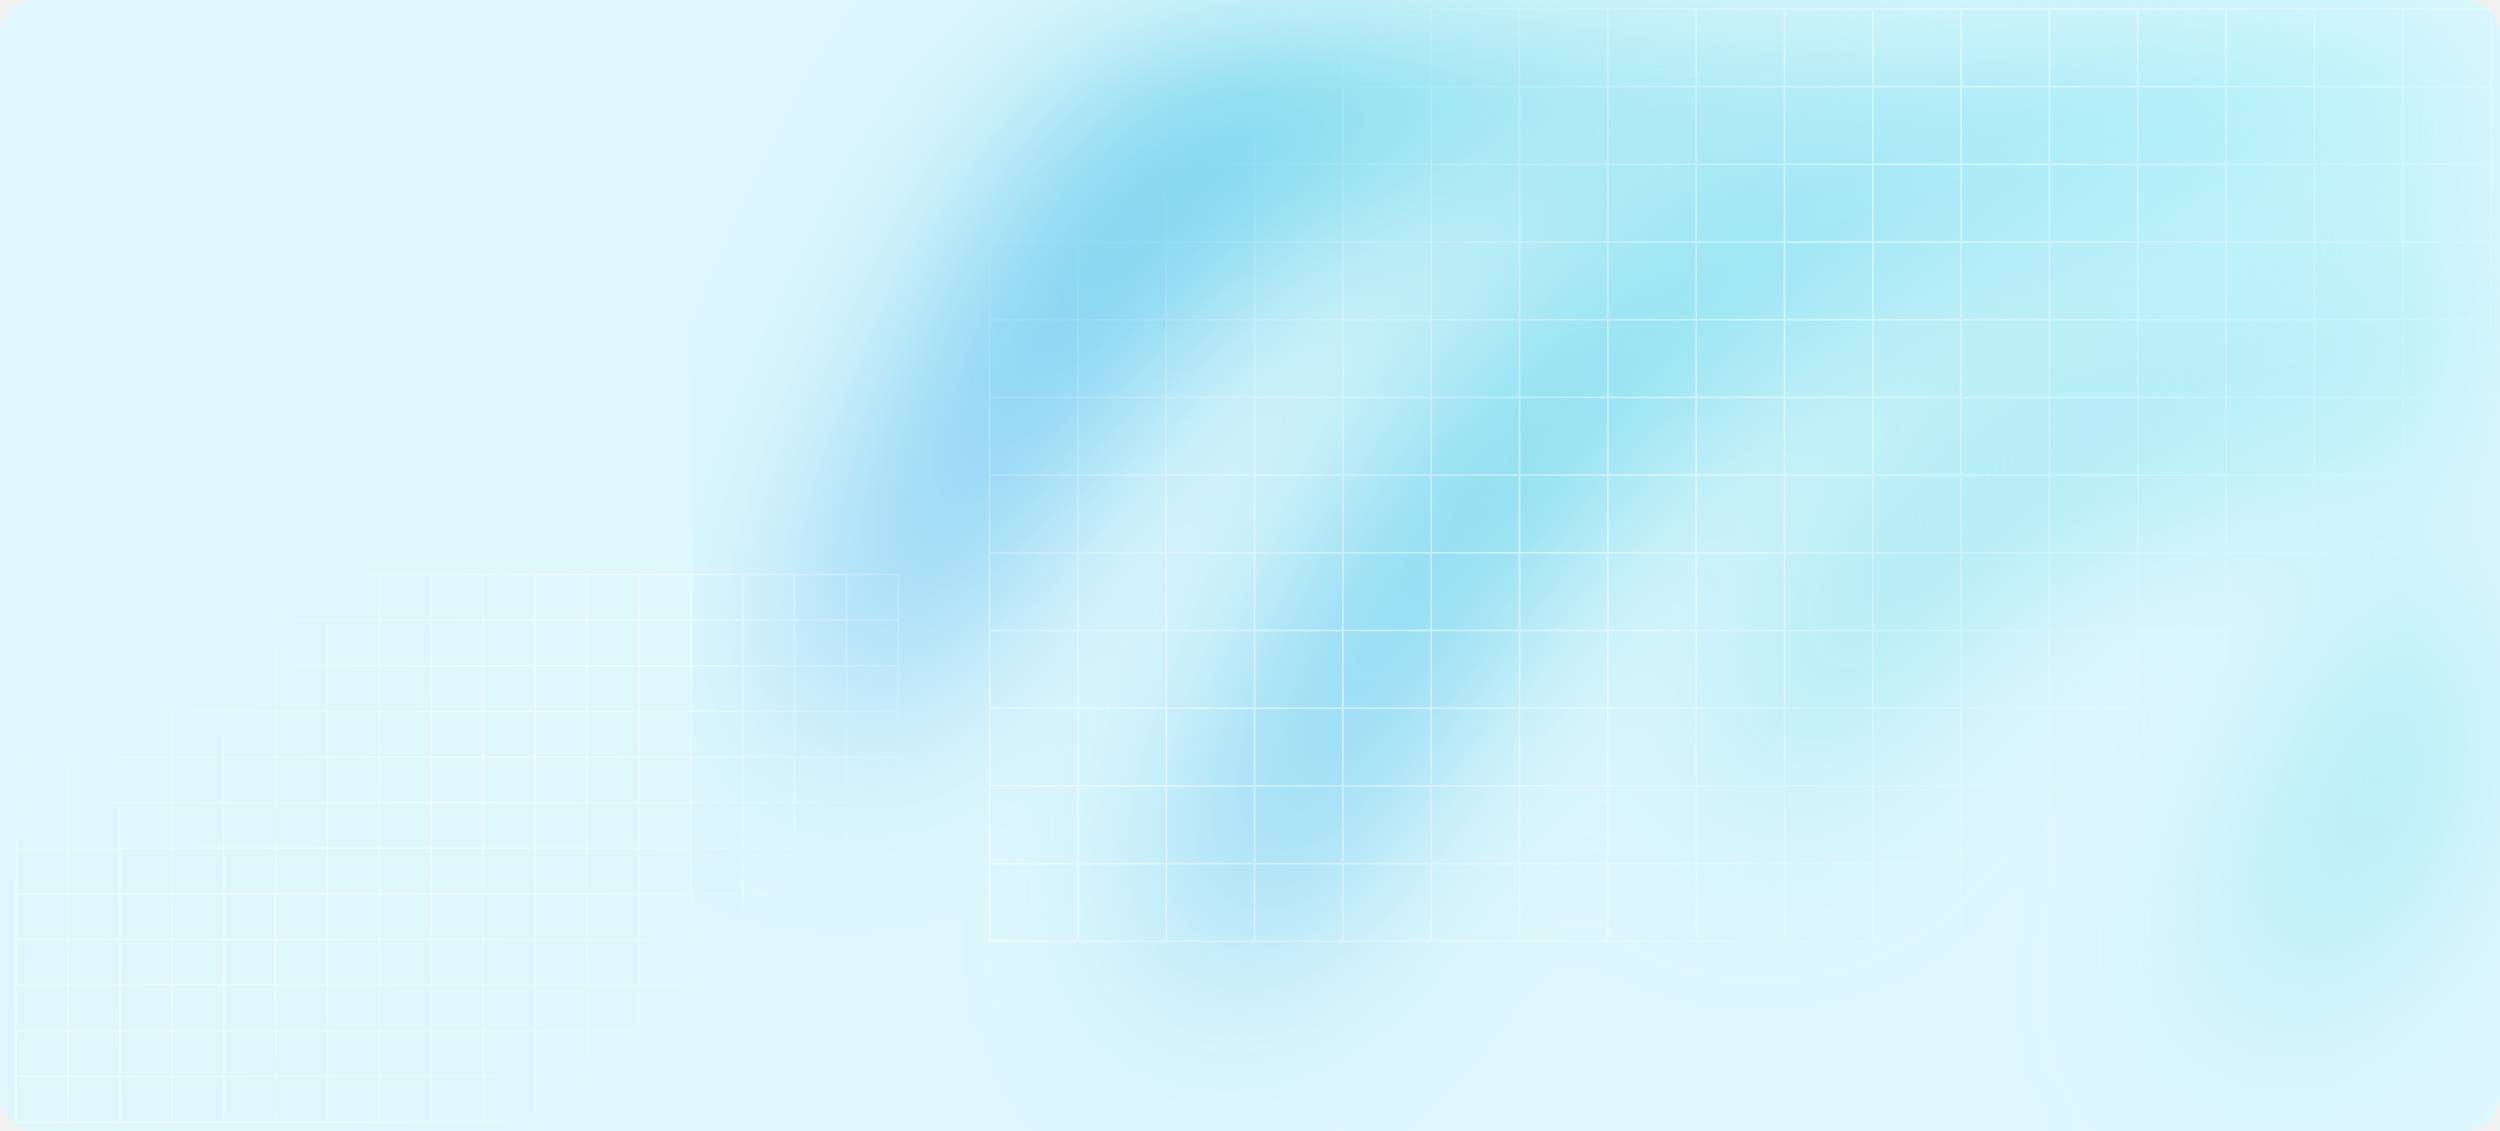
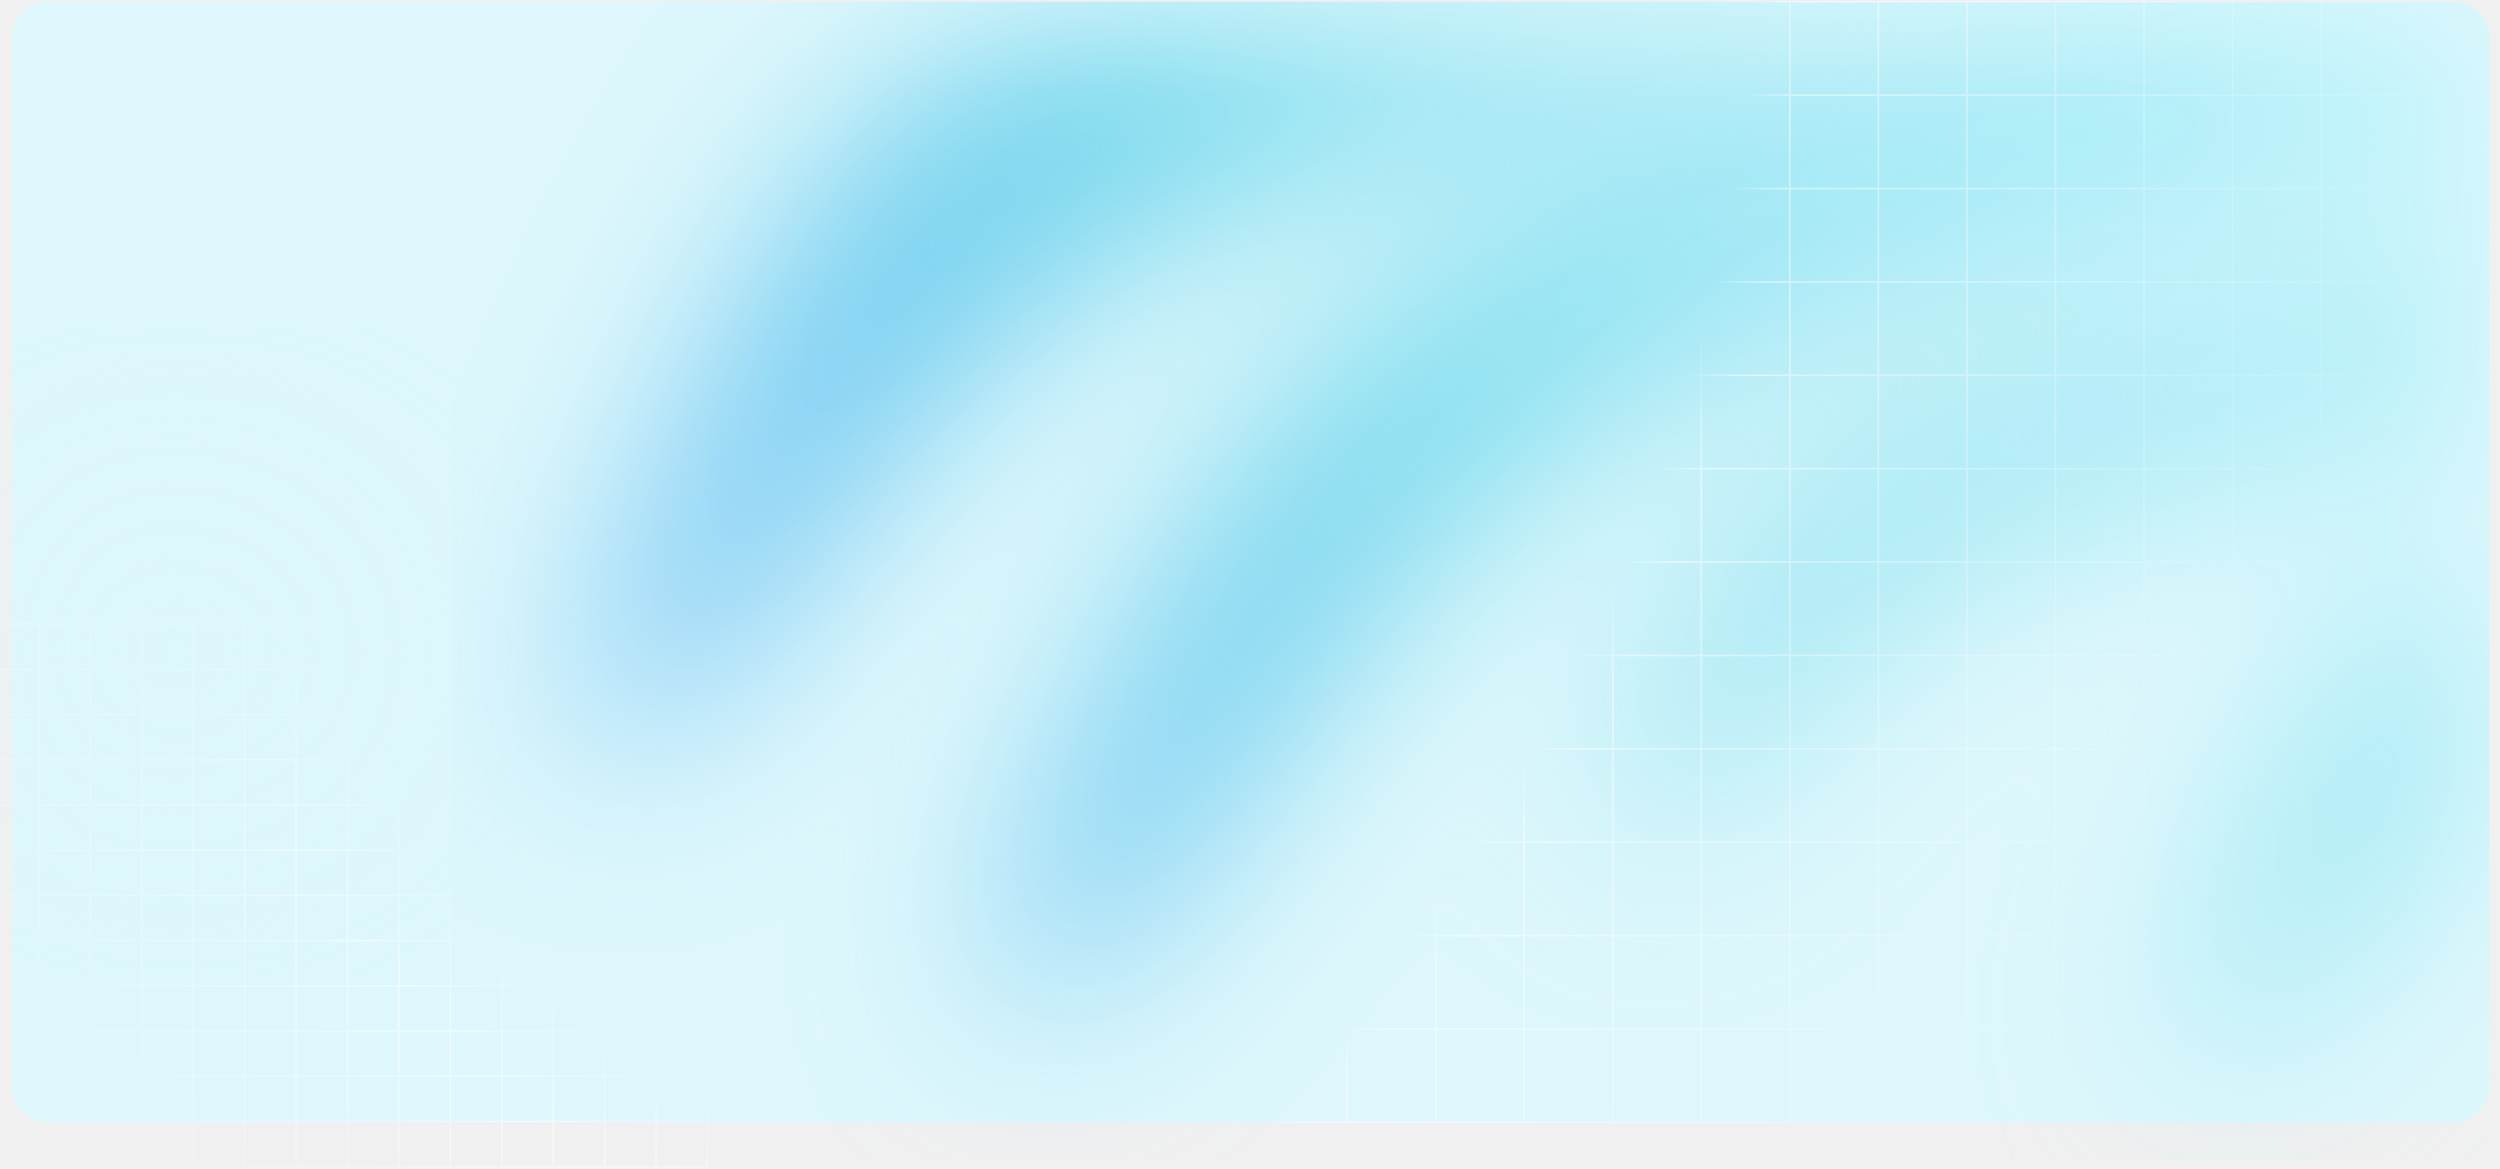
- <svg xmlns="http://www.w3.org/2000/svg" width="1397" height="632" viewBox="0 0 1397 632" fill="none">
-   <rect width="1397" height="632" rx="20" fill="#DDF7FC" />
+ <svg xmlns="http://www.w3.org/2000/svg" width="1410" height="659" viewBox="0 0 1410 659" fill="none">
+   <rect x="7" y="1" width="1397" height="632" rx="20" fill="#DDF7FC" />
  <g clip-path="url(#clip0_379_911)">
    <g filter="url(#filter0_f_379_911)">
-       <path fill-rule="evenodd" clip-rule="evenodd" d="M548.182 148.867C580.468 84.527 619.805 6.137 856.553 -54.147C1121.74 -121.67 1237.14 -231.516 1261.69 -278H1473.47C1545.55 -242.983 1620.45 -168.47 1506.12 -91.478H1513.79C1593.65 -52.672 1619.83 9.456 1317.31 91.548C939.968 193.945 927.16 212.078 759.488 449.469L758.415 450.989C623.461 642.057 653.779 512.391 705.62 395.174C709.932 387.343 714.769 376.765 720.506 364.217C755.368 287.966 823.497 138.954 1009.6 91.548C1099.02 68.769 1167.6 40.099 1218.73 11.607C1119.89 35.186 1040.73 48.361 974.46 59.391L974.458 59.391C780.119 91.734 696.598 105.634 552.639 309.368C387.514 543.057 473.095 314.751 536.525 171.386C540.529 164.12 544.305 156.595 548.182 148.867ZM1678.13 149.836C1461.4 205.044 1346.18 329.662 1315.66 385.07C1263.82 502.287 1193.87 688.953 1328.83 497.886C1456.26 317.467 1583.33 290.119 1800.88 243.299C1871.32 228.14 1951.24 210.94 2043.73 185.841C2346.25 103.75 2262.17 5.616 2182.32 -33.19H2009.24C1989.17 4.815 1894.86 94.628 1678.13 149.836ZM1011.69 330.139C1031.46 294.259 1106.08 213.563 1246.46 177.813C1386.83 142.063 1447.92 83.904 1460.92 59.294H1573.02C1624.74 84.422 1679.19 147.969 1483.26 201.128C1423.35 217.38 1371.59 228.519 1325.96 238.335C1185.06 268.653 1102.75 286.363 1020.22 403.193C932.809 526.92 978.11 406.043 1011.69 330.139Z" fill="url(#paint0_linear_379_911)" />
+       <path fill-rule="evenodd" clip-rule="evenodd" d="M438.364 154.814C475.094 88.336 519.845 7.341 789.175 -54.946C1090.85 -124.713 1222.14 -238.209 1250.07 -286.237H1490.99C1573 -250.057 1658.2 -173.068 1528.14 -93.517H1536.87C1627.71 -53.422 1657.49 10.77 1313.34 95.59C884.069 201.389 869.499 220.125 678.751 465.404L677.53 466.975C524.003 664.391 558.494 530.416 617.469 409.304C622.375 401.214 627.877 390.284 634.404 377.319C674.064 298.535 751.569 144.572 963.282 95.59C1065.01 72.054 1143.03 42.431 1201.2 12.993C1088.76 37.355 998.701 50.968 923.308 62.364L923.305 62.364C702.221 95.782 607.206 110.144 443.434 320.648C255.584 562.102 352.943 326.209 425.103 178.081C429.658 170.573 433.954 162.798 438.364 154.814ZM1723.81 155.815C1477.26 212.857 1346.18 341.616 1311.46 398.865C1252.49 519.976 1172.92 712.846 1326.44 515.43C1471.41 329.016 1615.98 300.759 1863.47 252.384C1943.6 236.721 2034.52 218.949 2139.74 193.017C2483.89 108.197 2388.24 6.802 2297.4 -33.293H2100.5C2077.67 5.975 1970.37 98.772 1723.81 155.815ZM965.66 342.109C988.147 305.037 1073.05 221.659 1232.74 184.721C1392.43 147.783 1461.93 87.692 1476.71 62.264H1604.24C1663.08 88.228 1725.03 153.886 1502.13 208.811C1433.98 225.603 1375.09 237.112 1323.19 247.254C1162.89 278.58 1069.26 296.878 975.363 417.59C875.925 545.428 927.461 420.535 965.66 342.109Z" fill="url(#paint0_linear_379_911)" />
    </g>
  </g>
-   <path d="M602.353 5H553V48.417M602.353 5V48.417M602.353 5H651.706M553 48.417H602.353M553 48.417V91.833M602.353 48.417H651.706M602.353 48.417V91.833M651.706 5V48.417M651.706 5H701.059M651.706 48.417H701.059M651.706 48.417V91.833M602.353 91.833H553M602.353 91.833H651.706M602.353 91.833V135.25M553 91.833V135.25M701.059 5V48.417M701.059 5H750.412M701.059 48.417H750.412M701.059 48.417V91.833M651.706 91.833H701.059M651.706 91.833V135.25M750.412 5V48.417M750.412 5H799.764M750.412 48.417H799.764M750.412 48.417V91.833M701.059 91.833H750.412M701.059 91.833V135.25M799.764 5V48.417M799.764 5H849.118M799.764 48.417H849.118M799.764 48.417V91.833M750.412 91.833H799.764M750.412 91.833V135.25M849.118 5V48.417M849.118 5H898.471M849.118 48.417H898.471M849.118 48.417V91.833M799.764 91.833H849.118M799.764 91.833V135.25M898.471 5V48.417M898.471 5H947.823M898.471 48.417H947.823M898.471 48.417V91.833M849.118 91.833H898.471M849.118 91.833V135.25M947.823 5V48.417M947.823 5H997.176M947.823 48.417H997.176M947.823 48.417V91.833M898.471 91.833H947.823M898.471 91.833V135.25M997.176 5V48.417M997.176 5H1046.53M997.176 48.417H1046.53M997.176 48.417V91.833M947.823 91.833H997.176M947.823 91.833V135.25M1046.53 5V48.417M1046.53 5H1095.88M1046.53 48.417H1095.88M1046.53 48.417V91.833M997.176 91.833H1046.53M997.176 91.833V135.25M1095.88 5V48.417M1095.88 5H1145.24M1095.88 48.417H1145.24M1095.88 48.417V91.833M1046.53 91.833H1095.88M1046.53 91.833V135.25M1145.24 5V48.417M1145.24 5H1194.59M1145.24 48.417H1194.59M1145.24 48.417V91.833M1095.88 91.833H1145.24M1095.88 91.833V135.25M1194.59 5V48.417M1194.59 5H1243.94M1194.59 48.417H1243.94M1194.59 48.417V91.833M1145.24 91.833H1194.59M1145.24 91.833V135.25M1243.94 5V48.417M1243.94 5H1293.29M1243.94 48.417H1293.29M1243.94 48.417V91.833M1194.59 91.833H1243.94M1194.59 91.833V135.25M1293.29 5V48.417M1293.29 5H1342.65M1293.29 48.417H1342.65M1293.29 48.417V91.833M1243.94 91.833H1293.29M1243.94 91.833V135.25M1342.65 5V48.417M1342.65 5H1392V48.417M1342.65 48.417H1392M1342.65 48.417V91.833M1293.29 91.833H1342.65M1293.29 91.833V135.25M1392 48.417V91.833M1342.65 91.833H1392M1342.65 91.833V135.25M1392 91.833V135.25M602.353 135.25H553M602.353 135.25H651.706M602.353 135.25V178.666M553 135.25V178.666M651.706 135.25H701.059M651.706 135.25V178.666M701.059 135.25H750.412M701.059 135.25V178.666M750.412 135.25H799.764M750.412 135.25V178.666M799.764 135.25H849.118M799.764 135.25V178.666M849.118 135.25H898.471M849.118 135.25V178.666M898.471 135.25H947.823M898.471 135.25V178.666M947.823 135.25H997.176M947.823 135.25V178.666M997.176 135.25H1046.53M997.176 135.25V178.666M1046.53 135.25H1095.88M1046.53 135.25V178.666M1095.88 135.25H1145.24M1095.88 135.25V178.666M1145.24 135.25H1194.59M1145.24 135.25V178.666M1194.59 135.25H1243.94M1194.59 135.25V178.666M1243.94 135.25H1293.29M1243.94 135.25V178.666M1293.29 135.25H1342.65M1293.29 135.25V178.666M1342.65 135.25H1392M1342.65 135.25V178.666M1392 135.25V178.666M602.353 178.666H553M602.353 178.666H651.706M602.353 178.666V222.084M553 178.666V222.084M651.706 178.666H701.059M651.706 178.666V222.084M701.059 178.666H750.412M701.059 178.666V222.084M750.412 178.666H799.764M750.412 178.666V222.084M799.764 178.666H849.118M799.764 178.666V222.084M849.118 178.666H898.471M849.118 178.666V222.084M898.471 178.666H947.823M898.471 178.666V222.084M947.823 178.666H997.176M947.823 178.666V222.084M997.176 178.666H1046.53M997.176 178.666V222.084M1046.53 178.666H1095.88M1046.53 178.666V222.084M1095.88 178.666H1145.24M1095.88 178.666V222.084M1145.24 178.666H1194.59M1145.24 178.666V222.084M1194.59 178.666H1243.94M1194.59 178.666V222.084M1243.94 178.666H1293.29M1243.94 178.666V222.084M1293.29 178.666H1342.65M1293.29 178.666V222.084M1342.65 178.666H1392M1342.65 178.666V222.084M1392 178.666V222.084M602.353 222.084H553M602.353 222.084H651.706M602.353 222.084V265.5M553 222.084V265.5M651.706 222.084H701.059M651.706 222.084V265.5M701.059 222.084H750.412M701.059 222.084V265.5M750.412 222.084H799.764M750.412 222.084V265.5M799.764 222.084H849.118M799.764 222.084V265.5M849.118 222.084H898.471M849.118 222.084V265.5M898.471 222.084H947.823M898.471 222.084V265.5M947.823 222.084H997.176M947.823 222.084V265.5M997.176 222.084H1046.53M997.176 222.084V265.5M1046.53 222.084H1095.88M1046.53 222.084V265.5M1095.88 222.084H1145.24M1095.88 222.084V265.5M1145.24 222.084H1194.59M1145.24 222.084V265.5M1194.59 222.084H1243.94M1194.59 222.084V265.5M1243.94 222.084H1293.29M1243.94 222.084V265.5M1293.29 222.084H1342.65M1293.29 222.084V265.5M1342.65 222.084H1392M1342.65 222.084V265.5M1392 222.084V265.5M602.353 265.5H553M602.353 265.5H651.706M602.353 265.5V308.917M553 265.5V308.917M651.706 265.5H701.059M651.706 265.5V308.917M701.059 265.5H750.412M701.059 265.5V308.917M750.412 265.5H799.764M750.412 265.5V308.917M799.764 265.5H849.118M799.764 265.5V308.917M849.118 265.5H898.471M849.118 265.5V308.917M898.471 265.5H947.823M898.471 265.5V308.917M947.823 265.5H997.176M947.823 265.5V308.917M997.176 265.5H1046.53M997.176 265.5V308.917M1046.53 265.5H1095.88M1046.53 265.5V308.917M1095.88 265.5H1145.24M1095.88 265.5V308.917M1145.24 265.5H1194.59M1145.24 265.5V308.917M1194.59 265.5H1243.94M1194.59 265.5V308.917M1243.94 265.5H1293.29M1243.94 265.5V308.917M1293.29 265.5H1342.65M1293.29 265.5V308.917M1342.65 265.5H1392M1342.65 265.5V308.917M1392 265.5V308.917M602.353 308.917H553M602.353 308.917H651.706M602.353 308.917V352.334M553 308.917V352.334M651.706 308.917H701.059M651.706 308.917V352.334M701.059 308.917H750.412M701.059 308.917V352.334M750.412 308.917H799.764M750.412 308.917V352.334M799.764 308.917H849.118M799.764 308.917V352.334M849.118 308.917H898.471M849.118 308.917V352.334M898.471 308.917H947.823M898.471 308.917V352.334M947.823 308.917H997.176M947.823 308.917V352.334M997.176 308.917H1046.53M997.176 308.917V352.334M1046.53 308.917H1095.88M1046.53 308.917V352.334M1095.88 308.917H1145.24M1095.88 308.917V352.334M1145.24 308.917H1194.59M1145.24 308.917V352.334M1194.59 308.917H1243.94M1194.59 308.917V352.334M1243.94 308.917H1293.29M1243.94 308.917V352.334M1293.29 308.917H1342.65M1293.29 308.917V352.334M1342.65 308.917H1392M1342.65 308.917V352.334M1392 308.917V352.334M602.353 352.334H553M602.353 352.334H651.706M602.353 352.334V395.75M553 352.334V395.75M651.706 352.334H701.059M651.706 352.334V395.75M701.059 352.334H750.412M701.059 352.334V395.75M750.412 352.334H799.764M750.412 352.334V395.75M799.764 352.334H849.118M799.764 352.334V395.75M849.118 352.334H898.471M849.118 352.334V395.75M898.471 352.334H947.823M898.471 352.334V395.75M947.823 352.334H997.176M947.823 352.334V395.75M997.176 352.334H1046.53M997.176 352.334V395.75M1046.53 352.334H1095.88M1046.53 352.334V395.75M1095.88 352.334H1145.24M1095.88 352.334V395.75M1145.24 352.334H1194.59M1145.24 352.334V395.75M1194.59 352.334H1243.94M1194.59 352.334V395.75M1243.94 352.334H1293.29M1243.94 352.334V395.75M1293.29 352.334H1342.65M1293.29 352.334V395.75M1342.65 352.334H1392M1342.65 352.334V395.75M1392 352.334V395.75M602.353 395.75H553M602.353 395.75H651.706M602.353 395.75V439.167M553 395.75V439.167M651.706 395.75H701.059M651.706 395.75V439.167M701.059 395.75H750.412M701.059 395.75V439.167M750.412 395.75H799.764M750.412 395.75V439.167M799.764 395.75H849.118M799.764 395.75V439.167M849.118 395.75H898.471M849.118 395.75V439.167M898.471 395.75H947.823M898.471 395.75V439.167M947.823 395.75H997.176M947.823 395.75V439.167M997.176 395.75H1046.53M997.176 395.75V439.167M1046.53 395.75H1095.88M1046.53 395.75V439.167M1095.88 395.75H1145.24M1095.88 395.75V439.167M1145.24 395.75H1194.59M1145.24 395.75V439.167M1194.59 395.75H1243.94M1194.59 395.75V439.167M1243.94 395.75H1293.29M1243.94 395.75V439.167M1293.29 395.75H1342.65M1293.29 395.75V439.167M1342.65 395.75H1392M1342.65 395.75V439.167M1392 395.75V439.167M602.353 439.167H553M602.353 439.167H651.706M602.353 439.167V482.583M553 439.167V482.583M651.706 439.167H701.059M651.706 439.167V482.583M701.059 439.167H750.412M701.059 439.167V482.583M750.412 439.167H799.764M750.412 439.167V482.583M799.764 439.167H849.118M799.764 439.167V482.583M849.118 439.167H898.471M849.118 439.167V482.583M898.471 439.167H947.823M898.471 439.167V482.583M947.823 439.167H997.176M947.823 439.167V482.583M997.176 439.167H1046.53M997.176 439.167V482.583M1046.53 439.167H1095.88M1046.53 439.167V482.583M1095.88 439.167H1145.24M1095.88 439.167V482.583M1145.24 439.167H1194.59M1145.24 439.167V482.583M1194.59 439.167H1243.94M1194.59 439.167V482.583M1243.94 439.167H1293.29M1243.94 439.167V482.583M1293.29 439.167H1342.65M1293.29 439.167V482.583M1342.65 439.167H1392M1342.65 439.167V482.583M1392 439.167V482.583M602.353 482.583H553M602.353 482.583H651.706M602.353 482.583V526M553 482.583V526H602.353M651.706 482.583H701.059M651.706 482.583V526M701.059 482.583H750.412M701.059 482.583V526M750.412 482.583H799.764M750.412 482.583V526M799.764 482.583H849.118M799.764 482.583V526M849.118 482.583H898.471M849.118 482.583V526M898.471 482.583H947.823M898.471 482.583V526M947.823 482.583H997.176M947.823 482.583V526M997.176 482.583H1046.53M997.176 482.583V526M1046.53 482.583H1095.88M1046.53 482.583V526M1095.88 482.583H1145.24M1095.88 482.583V526M1145.24 482.583H1194.59M1145.24 482.583V526M1194.59 482.583H1243.94M1194.59 482.583V526M1243.94 482.583H1293.29M1243.94 482.583V526M1293.29 482.583H1342.65M1293.29 482.583V526M1342.65 482.583H1392M1342.65 482.583V526M1392 482.583V526H1342.65M602.353 526H651.706M651.706 526H701.059M701.059 526H750.412M750.412 526H799.764M799.764 526H849.118M849.118 526H898.471M898.471 526H947.823M947.823 526H997.176M997.176 526H1046.53M1046.53 526H1095.88M1095.88 526H1145.24M1145.24 526H1194.59M1194.59 526H1243.94M1243.94 526H1293.29M1293.29 526H1342.65" stroke="url(#paint1_radial_379_911)" stroke-opacity="0.7" stroke-width="0.947" />
-   <path d="M38 321H9V346.5M38 321V346.5M38 321H67M9 346.5H38M9 346.5V372M38 346.5H67M38 346.5V372M67 321V346.5M67 321H96M67 346.5H96M67 346.5V372M38 372H9M38 372H67M38 372V397.5M9 372V397.5M96 321V346.5M96 321H125M96 346.5H125M96 346.5V372M67 372H96M67 372V397.5M125 321V346.5M125 321H154M125 346.5H154M125 346.5V372M96 372H125M96 372V397.5M154 321V346.5M154 321H183M154 346.5H183M154 346.5V372M125 372H154M125 372V397.5M183 321V346.5M183 321H212M183 346.5H212M183 346.5V372M154 372H183M154 372V397.5M212 321V346.5M212 321H241M212 346.5H241M212 346.5V372M183 372H212M183 372V397.5M241 321V346.5M241 321H270M241 346.5H270M241 346.5V372M212 372H241M212 372V397.5M270 321V346.5M270 321H299M270 346.5H299M270 346.5V372M241 372H270M241 372V397.5M299 321V346.5M299 321H328M299 346.5H328M299 346.5V372M270 372H299M270 372V397.5M328 321V346.5M328 321H357M328 346.5H357M328 346.5V372M299 372H328M299 372V397.5M357 321V346.5M357 321H386M357 346.5H386M357 346.5V372M328 372H357M328 372V397.5M386 321V346.5M386 321H415M386 346.5H415M386 346.5V372M357 372H386M357 372V397.5M415 321V346.5M415 321H444M415 346.5H444M415 346.5V372M386 372H415M386 372V397.5M444 321V346.5M444 321H473M444 346.5H473M444 346.5V372M415 372H444M415 372V397.5M473 321V346.5M473 321H502V346.5M473 346.5H502M473 346.5V372M444 372H473M444 372V397.5M502 346.5V372M473 372H502M473 372V397.5M502 372V397.5M38 397.5H9M38 397.5H67M38 397.5V423M9 397.5V423M67 397.5H96M67 397.5V423M96 397.5H125M96 397.5V423M125 397.5H154M125 397.5V423M154 397.5H183M154 397.5V423M183 397.5H212M183 397.5V423M212 397.5H241M212 397.5V423M241 397.5H270M241 397.5V423M270 397.5H299M270 397.5V423M299 397.5H328M299 397.5V423M328 397.5H357M328 397.5V423M357 397.5H386M357 397.5V423M386 397.5H415M386 397.5V423M415 397.5H444M415 397.5V423M444 397.5H473M444 397.5V423M473 397.5H502M473 397.5V423M502 397.5V423M38 423H9M38 423H67M38 423V448.5M9 423V448.5M67 423H96M67 423V448.5M96 423H125M96 423V448.5M125 423H154M125 423V448.5M154 423H183M154 423V448.5M183 423H212M183 423V448.5M212 423H241M212 423V448.5M241 423H270M241 423V448.5M270 423H299M270 423V448.5M299 423H328M299 423V448.5M328 423H357M328 423V448.5M357 423H386M357 423V448.5M386 423H415M386 423V448.5M415 423H444M415 423V448.5M444 423H473M444 423V448.5M473 423H502M473 423V448.5M502 423V448.5M38 448.5H9M38 448.5H67M38 448.5V474M9 448.5V474M67 448.5H96M67 448.5V474M96 448.5H125M96 448.5V474M125 448.5H154M125 448.5V474M154 448.5H183M154 448.5V474M183 448.5H212M183 448.5V474M212 448.5H241M212 448.5V474M241 448.5H270M241 448.5V474M270 448.5H299M270 448.5V474M299 448.5H328M299 448.5V474M328 448.5H357M328 448.5V474M357 448.5H386M357 448.5V474M386 448.5H415M386 448.5V474M415 448.5H444M415 448.5V474M444 448.5H473M444 448.5V474M473 448.5H502M473 448.5V474M502 448.5V474M38 474H9M38 474H67M38 474V499.5M9 474V499.5M67 474H96M67 474V499.5M96 474H125M96 474V499.5M125 474H154M125 474V499.5M154 474H183M154 474V499.5M183 474H212M183 474V499.5M212 474H241M212 474V499.5M241 474H270M241 474V499.5M270 474H299M270 474V499.5M299 474H328M299 474V499.5M328 474H357M328 474V499.5M357 474H386M357 474V499.5M386 474H415M386 474V499.5M415 474H444M415 474V499.5M444 474H473M444 474V499.5M473 474H502M473 474V499.5M502 474V499.5M38 499.5H9M38 499.5H67M38 499.5V525M9 499.5V525M67 499.5H96M67 499.5V525M96 499.5H125M96 499.5V525M125 499.5H154M125 499.5V525M154 499.5H183M154 499.5V525M183 499.5H212M183 499.5V525M212 499.5H241M212 499.5V525M241 499.5H270M241 499.5V525M270 499.5H299M270 499.5V525M299 499.5H328M299 499.5V525M328 499.5H357M328 499.5V525M357 499.5H386M357 499.5V525M386 499.5H415M386 499.5V525M415 499.5H444M415 499.5V525M444 499.5H473M444 499.5V525M473 499.5H502M473 499.5V525M502 499.5V525M38 525H9M38 525H67M38 525V550.5M9 525V550.5M67 525H96M67 525V550.5M96 525H125M96 525V550.5M125 525H154M125 525V550.5M154 525H183M154 525V550.5M183 525H212M183 525V550.5M212 525H241M212 525V550.5M241 525H270M241 525V550.5M270 525H299M270 525V550.5M299 525H328M299 525V550.5M328 525H357M328 525V550.5M357 525H386M357 525V550.5M386 525H415M386 525V550.5M415 525H444M415 525V550.5M444 525H473M444 525V550.5M473 525H502M473 525V550.5M502 525V550.5M38 550.5H9M38 550.5H67M38 550.5V576M9 550.5V576M67 550.5H96M67 550.5V576M96 550.5H125M96 550.5V576M125 550.5H154M125 550.5V576M154 550.5H183M154 550.5V576M183 550.5H212M183 550.5V576M212 550.5H241M212 550.5V576M241 550.5H270M241 550.5V576M270 550.5H299M270 550.5V576M299 550.5H328M299 550.5V576M328 550.5H357M328 550.5V576M357 550.5H386M357 550.5V576M386 550.5H415M386 550.5V576M415 550.5H444M415 550.5V576M444 550.5H473M444 550.5V576M473 550.5H502M473 550.5V576M502 550.5V576M38 576H9M38 576H67M38 576V601.5M9 576V601.5M67 576H96M67 576V601.5M96 576H125M96 576V601.5M125 576H154M125 576V601.5M154 576H183M154 576V601.5M183 576H212M183 576V601.5M212 576H241M212 576V601.5M241 576H270M241 576V601.5M270 576H299M270 576V601.5M299 576H328M299 576V601.5M328 576H357M328 576V601.5M357 576H386M357 576V601.5M386 576H415M386 576V601.5M415 576H444M415 576V601.5M444 576H473M444 576V601.5M473 576H502M473 576V601.5M502 576V601.5M38 601.5H9M38 601.5H67M38 601.5V627M9 601.5V627H38M67 601.5H96M67 601.5V627M96 601.5H125M96 601.5V627M125 601.5H154M125 601.5V627M154 601.5H183M154 601.5V627M183 601.5H212M183 601.5V627M212 601.5H241M212 601.5V627M241 601.5H270M241 601.5V627M270 601.5H299M270 601.5V627M299 601.5H328M299 601.5V627M328 601.5H357M328 601.5V627M357 601.5H386M357 601.5V627M386 601.5H415M386 601.5V627M415 601.5H444M415 601.5V627M444 601.5H473M444 601.5V627M473 601.5H502M473 601.5V627M502 601.5V627H473M38 627H67M67 627H96M96 627H125M125 627H154M154 627H183M183 627H212M212 627H241M241 627H270M270 627H299M299 627H328M328 627H357M357 627H386M386 627H415M415 627H444M444 627H473" stroke="url(#paint2_radial_379_911)" stroke-opacity="0.7" stroke-width="0.947" />
+   <path d="M-65 352H-94V377.5M-65 352V377.5M-65 352H-36M-94 377.5H-65M-94 377.5V403M-65 377.5H-36M-65 377.5V403M-36 352V377.5M-36 352H-7M-36 377.5H-7M-36 377.5V403M-65 403H-94M-65 403H-36M-65 403V428.5M-94 403V428.5M-7 352V377.5M-7 352H22M-7 377.5H22M-7 377.5V403M-36 403H-7M-36 403V428.5M22 352V377.5M22 352H51M22 377.5H51M22 377.5V403M-7 403H22M-7 403V428.5M51 352V377.5M51 352H80M51 377.5H80M51 377.5V403M22 403H51M22 403V428.5M80 352V377.5M80 352H109M80 377.5H109M80 377.5V403M51 403H80M51 403V428.5M109 352V377.5M109 352H138M109 377.5H138M109 377.5V403M80 403H109M80 403V428.5M138 352V377.5M138 352H167M138 377.5H167M138 377.5V403M109 403H138M109 403V428.5M167 352V377.5M167 352H196M167 377.5H196M167 377.5V403M138 403H167M138 403V428.5M196 352V377.5M196 352H225M196 377.5H225M196 377.5V403M167 403H196M167 403V428.5M225 352V377.5M225 352H254M225 377.5H254M225 377.5V403M196 403H225M196 403V428.5M254 352V377.5M254 352H283M254 377.5H283M254 377.5V403M225 403H254M225 403V428.5M283 352V377.5M283 352H312M283 377.5H312M283 377.5V403M254 403H283M254 403V428.5M312 352V377.5M312 352H341M312 377.5H341M312 377.5V403M283 403H312M283 403V428.5M341 352V377.5M341 352H370M341 377.5H370M341 377.5V403M312 403H341M312 403V428.5M370 352V377.5M370 352H399V377.5M370 377.5H399M370 377.5V403M341 403H370M341 403V428.5M399 377.5V403M370 403H399M370 403V428.5M399 403V428.5M-65 428.5H-94M-65 428.5H-36M-65 428.5V454M-94 428.5V454M-36 428.5H-7M-36 428.5V454M-7 428.5H22M-7 428.5V454M22 428.5H51M22 428.5V454M51 428.5H80M51 428.5V454M80 428.5H109M80 428.5V454M109 428.5H138M109 428.5V454M138 428.5H167M138 428.5V454M167 428.5H196M167 428.5V454M196 428.5H225M196 428.5V454M225 428.5H254M225 428.5V454M254 428.5H283M254 428.5V454M283 428.5H312M283 428.5V454M312 428.5H341M312 428.5V454M341 428.5H370M341 428.5V454M370 428.5H399M370 428.5V454M399 428.5V454M-65 454H-94M-65 454H-36M-65 454V479.5M-94 454V479.5M-36 454H-7M-36 454V479.5M-7 454H22M-7 454V479.5M22 454H51M22 454V479.5M51 454H80M51 454V479.5M80 454H109M80 454V479.5M109 454H138M109 454V479.5M138 454H167M138 454V479.5M167 454H196M167 454V479.5M196 454H225M196 454V479.5M225 454H254M225 454V479.5M254 454H283M254 454V479.5M283 454H312M283 454V479.5M312 454H341M312 454V479.5M341 454H370M341 454V479.5M370 454H399M370 454V479.5M399 454V479.5M-65 479.5H-94M-65 479.5H-36M-65 479.5V505M-94 479.5V505M-36 479.5H-7M-36 479.5V505M-7 479.5H22M-7 479.5V505M22 479.5H51M22 479.5V505M51 479.5H80M51 479.5V505M80 479.5H109M80 479.5V505M109 479.5H138M109 479.5V505M138 479.5H167M138 479.5V505M167 479.5H196M167 479.5V505M196 479.5H225M196 479.5V505M225 479.5H254M225 479.5V505M254 479.5H283M254 479.5V505M283 479.5H312M283 479.5V505M312 479.5H341M312 479.5V505M341 479.5H370M341 479.5V505M370 479.5H399M370 479.5V505M399 479.5V505M-65 505H-94M-65 505H-36M-65 505V530.5M-94 505V530.5M-36 505H-7M-36 505V530.5M-7 505H22M-7 505V530.5M22 505H51M22 505V530.5M51 505H80M51 505V530.5M80 505H109M80 505V530.5M109 505H138M109 505V530.5M138 505H167M138 505V530.5M167 505H196M167 505V530.5M196 505H225M196 505V530.5M225 505H254M225 505V530.5M254 505H283M254 505V530.5M283 505H312M283 505V530.5M312 505H341M312 505V530.5M341 505H370M341 505V530.5M370 505H399M370 505V530.5M399 505V530.5M-65 530.5H-94M-65 530.5H-36M-65 530.5V556M-94 530.5V556M-36 530.5H-7M-36 530.5V556M-7 530.5H22M-7 530.5V556M22 530.5H51M22 530.5V556M51 530.5H80M51 530.5V556M80 530.5H109M80 530.5V556M109 530.5H138M109 530.5V556M138 530.5H167M138 530.5V556M167 530.5H196M167 530.5V556M196 530.5H225M196 530.5V556M225 530.5H254M225 530.5V556M254 530.5H283M254 530.5V556M283 530.5H312M283 530.5V556M312 530.5H341M312 530.5V556M341 530.5H370M341 530.5V556M370 530.5H399M370 530.5V556M399 530.5V556M-65 556H-94M-65 556H-36M-65 556V581.5M-94 556V581.5M-36 556H-7M-36 556V581.5M-7 556H22M-7 556V581.5M22 556H51M22 556V581.5M51 556H80M51 556V581.5M80 556H109M80 556V581.5M109 556H138M109 556V581.5M138 556H167M138 556V581.5M167 556H196M167 556V581.5M196 556H225M196 556V581.5M225 556H254M225 556V581.5M254 556H283M254 556V581.5M283 556H312M283 556V581.5M312 556H341M312 556V581.5M341 556H370M341 556V581.5M370 556H399M370 556V581.5M399 556V581.5M-65 581.5H-94M-65 581.5H-36M-65 581.5V607M-94 581.5V607M-36 581.5H-7M-36 581.5V607M-7 581.5H22M-7 581.5V607M22 581.5H51M22 581.5V607M51 581.5H80M51 581.5V607M80 581.5H109M80 581.5V607M109 581.5H138M109 581.5V607M138 581.5H167M138 581.5V607M167 581.5H196M167 581.5V607M196 581.5H225M196 581.5V607M225 581.5H254M225 581.5V607M254 581.5H283M254 581.5V607M283 581.5H312M283 581.5V607M312 581.5H341M312 581.5V607M341 581.5H370M341 581.5V607M370 581.5H399M370 581.5V607M399 581.5V607M-65 607H-94M-65 607H-36M-65 607V632.5M-94 607V632.5M-36 607H-7M-36 607V632.5M-7 607H22M-7 607V632.5M22 607H51M22 607V632.5M51 607H80M51 607V632.5M80 607H109M80 607V632.5M109 607H138M109 607V632.5M138 607H167M138 607V632.5M167 607H196M167 607V632.5M196 607H225M196 607V632.5M225 607H254M225 607V632.5M254 607H283M254 607V632.5M283 607H312M283 607V632.5M312 607H341M312 607V632.5M341 607H370M341 607V632.5M370 607H399M370 607V632.5M399 607V632.5M-65 632.5H-94M-65 632.5H-36M-65 632.5V658M-94 632.5V658H-65M-36 632.5H-7M-36 632.5V658M-7 632.5H22M-7 632.5V658M22 632.5H51M22 632.5V658M51 632.5H80M51 632.5V658M80 632.5H109M80 632.5V658M109 632.5H138M109 632.5V658M138 632.5H167M138 632.5V658M167 632.5H196M167 632.5V658M196 632.5H225M196 632.5V658M225 632.5H254M225 632.5V658M254 632.5H283M254 632.5V658M283 632.5H312M283 632.5V658M312 632.5H341M312 632.5V658M341 632.5H370M341 632.5V658M370 632.5H399M370 632.5V658M399 632.5V658H370M-65 658H-36M-36 658H-7M-7 658H22M22 658H51M51 658H80M80 658H109M109 658H138M138 658H167M167 658H196M196 658H225M225 658H254M254 658H283M283 658H312M312 658H341M341 658H370" stroke="url(#paint1_radial_379_911)" stroke-opacity="0.7" stroke-width="0.947" />
+   <path d="M609.941 1H560V53.667M609.941 1V53.667M609.941 1H659.882M560 53.667H609.941M560 53.667V106.333M609.941 53.667H659.882M609.941 53.667V106.333M659.882 1V53.667M659.882 1H709.824M659.882 53.667H709.824M659.882 53.667V106.333M609.941 106.333H560M609.941 106.333H659.882M609.941 106.333V159M560 106.333V159M709.824 1V53.667M709.824 1H759.764M709.824 53.667H759.764M709.824 53.667V106.333M659.882 106.333H709.824M659.882 106.333V159M759.764 1V53.667M759.764 1H809.705M759.764 53.667H809.705M759.764 53.667V106.333M709.824 106.333H759.764M709.824 106.333V159M809.705 1V53.667M809.705 1H859.647M809.705 53.667H859.647M809.705 53.667V106.333M759.764 106.333H809.705M759.764 106.333V159M859.647 1V53.667M859.647 1H909.588M859.647 53.667H909.588M859.647 53.667V106.333M809.705 106.333H859.647M809.705 106.333V159M909.588 1V53.667M909.588 1H959.529M909.588 53.667H959.529M909.588 53.667V106.333M859.647 106.333H909.588M859.647 106.333V159M959.529 1V53.667M959.529 1H1009.47M959.529 53.667H1009.47M959.529 53.667V106.333M909.588 106.333H959.529M909.588 106.333V159M1009.47 1V53.667M1009.47 1H1059.41M1009.47 53.667H1059.41M1009.47 53.667V106.333M959.529 106.333H1009.47M959.529 106.333V159M1059.41 1V53.667M1059.41 1H1109.35M1059.41 53.667H1109.35M1059.41 53.667V106.333M1009.47 106.333H1059.41M1009.47 106.333V159M1109.35 1V53.667M1109.35 1H1159.29M1109.35 53.667H1159.29M1109.35 53.667V106.333M1059.41 106.333H1109.35M1059.41 106.333V159M1159.29 1V53.667M1159.29 1H1209.24M1159.29 53.667H1209.24M1159.29 53.667V106.333M1109.35 106.333H1159.29M1109.35 106.333V159M1209.24 1V53.667M1209.24 1H1259.18M1209.24 53.667H1259.18M1209.24 53.667V106.333M1159.29 106.333H1209.24M1159.29 106.333V159M1259.18 1V53.667M1259.18 1H1309.12M1259.18 53.667H1309.12M1259.18 53.667V106.333M1209.24 106.333H1259.18M1209.24 106.333V159M1309.12 1V53.667M1309.12 1H1359.06M1309.12 53.667H1359.06M1309.12 53.667V106.333M1259.18 106.333H1309.12M1259.18 106.333V159M1359.06 1V53.667M1359.06 1H1409V53.667M1359.06 53.667H1409M1359.06 53.667V106.333M1309.12 106.333H1359.06M1309.12 106.333V159M1409 53.667V106.333M1359.06 106.333H1409M1359.06 106.333V159M1409 106.333V159M609.941 159H560M609.941 159H659.882M609.941 159V211.666M560 159V211.666M659.882 159H709.824M659.882 159V211.666M709.824 159H759.764M709.824 159V211.666M759.764 159H809.705M759.764 159V211.666M809.705 159H859.647M809.705 159V211.666M859.647 159H909.588M859.647 159V211.666M909.588 159H959.529M909.588 159V211.666M959.529 159H1009.47M959.529 159V211.666M1009.47 159H1059.41M1009.47 159V211.666M1059.41 159H1109.35M1059.41 159V211.666M1109.35 159H1159.29M1109.35 159V211.666M1159.29 159H1209.24M1159.29 159V211.666M1209.24 159H1259.18M1209.24 159V211.666M1259.18 159H1309.12M1259.18 159V211.666M1309.12 159H1359.06M1309.12 159V211.666M1359.06 159H1409M1359.06 159V211.666M1409 159V211.666M609.941 211.666H560M609.941 211.666H659.882M609.941 211.666V264.334M560 211.666V264.334M659.882 211.666H709.824M659.882 211.666V264.334M709.824 211.666H759.764M709.824 211.666V264.334M759.764 211.666H809.705M759.764 211.666V264.334M809.705 211.666H859.647M809.705 211.666V264.334M859.647 211.666H909.588M859.647 211.666V264.334M909.588 211.666H959.529M909.588 211.666V264.334M959.529 211.666H1009.47M959.529 211.666V264.334M1009.47 211.666H1059.41M1009.47 211.666V264.334M1059.41 211.666H1109.35M1059.41 211.666V264.334M1109.35 211.666H1159.29M1109.35 211.666V264.334M1159.29 211.666H1209.24M1159.29 211.666V264.334M1209.24 211.666H1259.18M1209.24 211.666V264.334M1259.18 211.666H1309.12M1259.18 211.666V264.334M1309.12 211.666H1359.06M1309.12 211.666V264.334M1359.06 211.666H1409M1359.06 211.666V264.334M1409 211.666V264.334M609.941 264.334H560M609.941 264.334H659.882M609.941 264.334V317M560 264.334V317M659.882 264.334H709.824M659.882 264.334V317M709.824 264.334H759.764M709.824 264.334V317M759.764 264.334H809.705M759.764 264.334V317M809.705 264.334H859.647M809.705 264.334V317M859.647 264.334H909.588M859.647 264.334V317M909.588 264.334H959.529M909.588 264.334V317M959.529 264.334H1009.47M959.529 264.334V317M1009.47 264.334H1059.41M1009.47 264.334V317M1059.41 264.334H1109.35M1059.41 264.334V317M1109.35 264.334H1159.29M1109.35 264.334V317M1159.29 264.334H1209.24M1159.29 264.334V317M1209.24 264.334H1259.18M1209.24 264.334V317M1259.18 264.334H1309.12M1259.18 264.334V317M1309.12 264.334H1359.06M1309.12 264.334V317M1359.06 264.334H1409M1359.06 264.334V317M1409 264.334V317M609.941 317H560M609.941 317H659.882M609.941 317V369.667M560 317V369.667M659.882 317H709.824M659.882 317V369.667M709.824 317H759.764M709.824 317V369.667M759.764 317H809.705M759.764 317V369.667M809.705 317H859.647M809.705 317V369.667M859.647 317H909.588M859.647 317V369.667M909.588 317H959.529M909.588 317V369.667M959.529 317H1009.47M959.529 317V369.667M1009.47 317H1059.41M1009.47 317V369.667M1059.41 317H1109.35M1059.41 317V369.667M1109.35 317H1159.29M1109.35 317V369.667M1159.29 317H1209.24M1159.29 317V369.667M1209.24 317H1259.18M1209.24 317V369.667M1259.18 317H1309.12M1259.18 317V369.667M1309.12 317H1359.06M1309.12 317V369.667M1359.06 317H1409M1359.06 317V369.667M1409 317V369.667M609.941 369.667H560M609.941 369.667H659.882M609.941 369.667V422.334M560 369.667V422.334M659.882 369.667H709.824M659.882 369.667V422.334M709.824 369.667H759.764M709.824 369.667V422.334M759.764 369.667H809.705M759.764 369.667V422.334M809.705 369.667H859.647M809.705 369.667V422.334M859.647 369.667H909.588M859.647 369.667V422.334M909.588 369.667H959.529M909.588 369.667V422.334M959.529 369.667H1009.47M959.529 369.667V422.334M1009.47 369.667H1059.41M1009.47 369.667V422.334M1059.41 369.667H1109.35M1059.41 369.667V422.334M1109.35 369.667H1159.29M1109.35 369.667V422.334M1159.29 369.667H1209.24M1159.29 369.667V422.334M1209.24 369.667H1259.18M1209.24 369.667V422.334M1259.18 369.667H1309.12M1259.18 369.667V422.334M1309.12 369.667H1359.06M1309.12 369.667V422.334M1359.06 369.667H1409M1359.06 369.667V422.334M1409 369.667V422.334M609.941 422.334H560M609.941 422.334H659.882M609.941 422.334V475M560 422.334V475M659.882 422.334H709.824M659.882 422.334V475M709.824 422.334H759.764M709.824 422.334V475M759.764 422.334H809.705M759.764 422.334V475M809.705 422.334H859.647M809.705 422.334V475M859.647 422.334H909.588M859.647 422.334V475M909.588 422.334H959.529M909.588 422.334V475M959.529 422.334H1009.47M959.529 422.334V475M1009.47 422.334H1059.41M1009.47 422.334V475M1059.41 422.334H1109.35M1059.41 422.334V475M1109.35 422.334H1159.29M1109.35 422.334V475M1159.29 422.334H1209.24M1159.29 422.334V475M1209.24 422.334H1259.18M1209.24 422.334V475M1259.18 422.334H1309.12M1259.18 422.334V475M1309.12 422.334H1359.06M1309.12 422.334V475M1359.06 422.334H1409M1359.06 422.334V475M1409 422.334V475M609.941 475H560M609.941 475H659.882M609.941 475V527.667M560 475V527.667M659.882 475H709.824M659.882 475V527.667M709.824 475H759.764M709.824 475V527.667M759.764 475H809.705M759.764 475V527.667M809.705 475H859.647M809.705 475V527.667M859.647 475H909.588M859.647 475V527.667M909.588 475H959.529M909.588 475V527.667M959.529 475H1009.47M959.529 475V527.667M1009.47 475H1059.41M1009.47 475V527.667M1059.41 475H1109.35M1059.41 475V527.667M1109.35 475H1159.29M1109.35 475V527.667M1159.29 475H1209.24M1159.29 475V527.667M1209.24 475H1259.18M1209.24 475V527.667M1259.18 475H1309.12M1259.18 475V527.667M1309.12 475H1359.06M1309.12 475V527.667M1359.06 475H1409M1359.06 475V527.667M1409 475V527.667M609.941 527.667H560M609.941 527.667H659.882M609.941 527.667V580.333M560 527.667V580.333M659.882 527.667H709.824M659.882 527.667V580.333M709.824 527.667H759.764M709.824 527.667V580.333M759.764 527.667H809.705M759.764 527.667V580.333M809.705 527.667H859.647M809.705 527.667V580.333M859.647 527.667H909.588M859.647 527.667V580.333M909.588 527.667H959.529M909.588 527.667V580.333M959.529 527.667H1009.47M959.529 527.667V580.333M1009.47 527.667H1059.41M1009.47 527.667V580.333M1059.41 527.667H1109.35M1059.41 527.667V580.333M1109.35 527.667H1159.29M1109.35 527.667V580.333M1159.29 527.667H1209.24M1159.29 527.667V580.333M1209.24 527.667H1259.18M1209.24 527.667V580.333M1259.18 527.667H1309.12M1259.18 527.667V580.333M1309.12 527.667H1359.06M1309.12 527.667V580.333M1359.06 527.667H1409M1359.06 527.667V580.333M1409 527.667V580.333M609.941 580.333H560M609.941 580.333H659.882M609.941 580.333V633M560 580.333V633H609.941M659.882 580.333H709.824M659.882 580.333V633M709.824 580.333H759.764M709.824 580.333V633M759.764 580.333H809.705M759.764 580.333V633M809.705 580.333H859.647M809.705 580.333V633M859.647 580.333H909.588M859.647 580.333V633M909.588 580.333H959.529M909.588 580.333V633M959.529 580.333H1009.47M959.529 580.333V633M1009.47 580.333H1059.41M1009.47 580.333V633M1059.41 580.333H1109.35M1059.41 580.333V633M1109.35 580.333H1159.29M1109.35 580.333V633M1159.29 580.333H1209.24M1159.29 580.333V633M1209.24 580.333H1259.18M1209.24 580.333V633M1259.18 580.333H1309.12M1259.18 580.333V633M1309.12 580.333H1359.06M1309.12 580.333V633M1359.06 580.333H1409M1359.06 580.333V633M1409 580.333V633H1359.06M609.941 633H659.882M659.882 633H709.824M709.824 633H759.764M759.764 633H809.705M809.705 633H859.647M859.647 633H909.588M909.588 633H959.529M959.529 633H1009.47M1009.47 633H1059.41M1059.41 633H1109.35M1109.35 633H1159.29M1159.29 633H1209.24M1209.24 633H1259.18M1259.18 633H1309.12M1309.12 633H1359.06" stroke="url(#paint2_radial_379_911)" stroke-opacity="0.7" stroke-width="0.947" />
+   <g filter="url(#filter1_f_379_911)">
+     <ellipse cx="99" cy="366.5" rx="92" ry="72.5" fill="#DDF7FC" />
+   </g>
  <defs>
-     <filter id="filter0_f_379_911" x="347.947" y="-387.053" width="2018.27" height="1076.11" filterUnits="userSpaceOnUse" color-interpolation-filters="sRGB">
+     <filter id="filter0_f_379_911" x="225.58" y="-395.29" width="2266.01" height="1104.62" filterUnits="userSpaceOnUse" color-interpolation-filters="sRGB">
      <feFlood flood-opacity="0" result="BackgroundImageFix" />
      <feBlend mode="normal" in="SourceGraphic" in2="BackgroundImageFix" result="shape" />
      <feGaussianBlur stdDeviation="54.526" result="effect1_foregroundBlur_379_911" />
    </filter>
-     <linearGradient id="paint0_linear_379_911" x1="323.585" y1="736.989" x2="1492.06" y2="38.216" gradientUnits="userSpaceOnUse">
+     <filter id="filter1_f_379_911" x="-102" y="185" width="402" height="363" filterUnits="userSpaceOnUse" color-interpolation-filters="sRGB">
+       <feFlood flood-opacity="0" result="BackgroundImageFix" />
+       <feBlend mode="normal" in="SourceGraphic" in2="BackgroundImageFix" result="shape" />
+       <feGaussianBlur stdDeviation="54.5" result="effect1_foregroundBlur_379_911" />
+     </filter>
+     <linearGradient id="paint0_linear_379_911" x1="182.857" y1="762.478" x2="1441.74" y2="-66.43" gradientUnits="userSpaceOnUse">
      <stop stop-color="#529FF9" />
      <stop offset="0.525" stop-color="#74D9EC" />
      <stop offset="1" stop-color="#C0F7FF" />
    </linearGradient>
-     <radialGradient id="paint1_radial_379_911" cx="0" cy="0" r="1" gradientUnits="userSpaceOnUse" gradientTransform="translate(646.222 -18.2582) rotate(48.5966) scale(751.551 1226.76)">
-       <stop offset="0.124" stop-color="white" stop-opacity="0" />
-       <stop offset="0.515" stop-color="white" stop-opacity="0.7" />
+     <radialGradient id="paint1_radial_379_911" cx="0" cy="0" r="1" gradientUnits="userSpaceOnUse" gradientTransform="translate(376 384) rotate(145.402) scale(428.837 700.033)">
+       <stop stop-color="white" stop-opacity="0" />
+       <stop offset="0.369" stop-color="white" stop-opacity="0" />
+       <stop offset="0.51" stop-color="white" stop-opacity="0.7" />
      <stop offset="1" stop-color="white" stop-opacity="0" />
    </radialGradient>
-     <radialGradient id="paint2_radial_379_911" cx="0" cy="0" r="1" gradientUnits="userSpaceOnUse" gradientTransform="translate(63.7778 307.34) rotate(48.5834) scale(441.5 720.703)">
-       <stop offset="0.124" stop-color="white" stop-opacity="0" />
+     <radialGradient id="paint2_radial_379_911" cx="0" cy="0" r="1" gradientUnits="userSpaceOnUse" gradientTransform="translate(542.797 280.608) rotate(31.4612) scale(720.408 1292.87)">
+       <stop offset="0.48" stop-color="white" stop-opacity="0" />
      <stop offset="0.515" stop-color="white" stop-opacity="0.7" />
      <stop offset="1" stop-color="white" stop-opacity="0" />
    </radialGradient>
    <clipPath id="clip0_379_911">
-       <path d="M1397 20C1397 8.954 1388.05 0 1377 0H407C395.954 0 387 8.954 387 20V632H1397V20Z" fill="white" />
+       <path d="M1404 21C1404 9.954 1395.05 1 1384 1H275C263.954 1 255 9.954 255 21V654H1404V21Z" fill="white" />
    </clipPath>
  </defs>
</svg>
